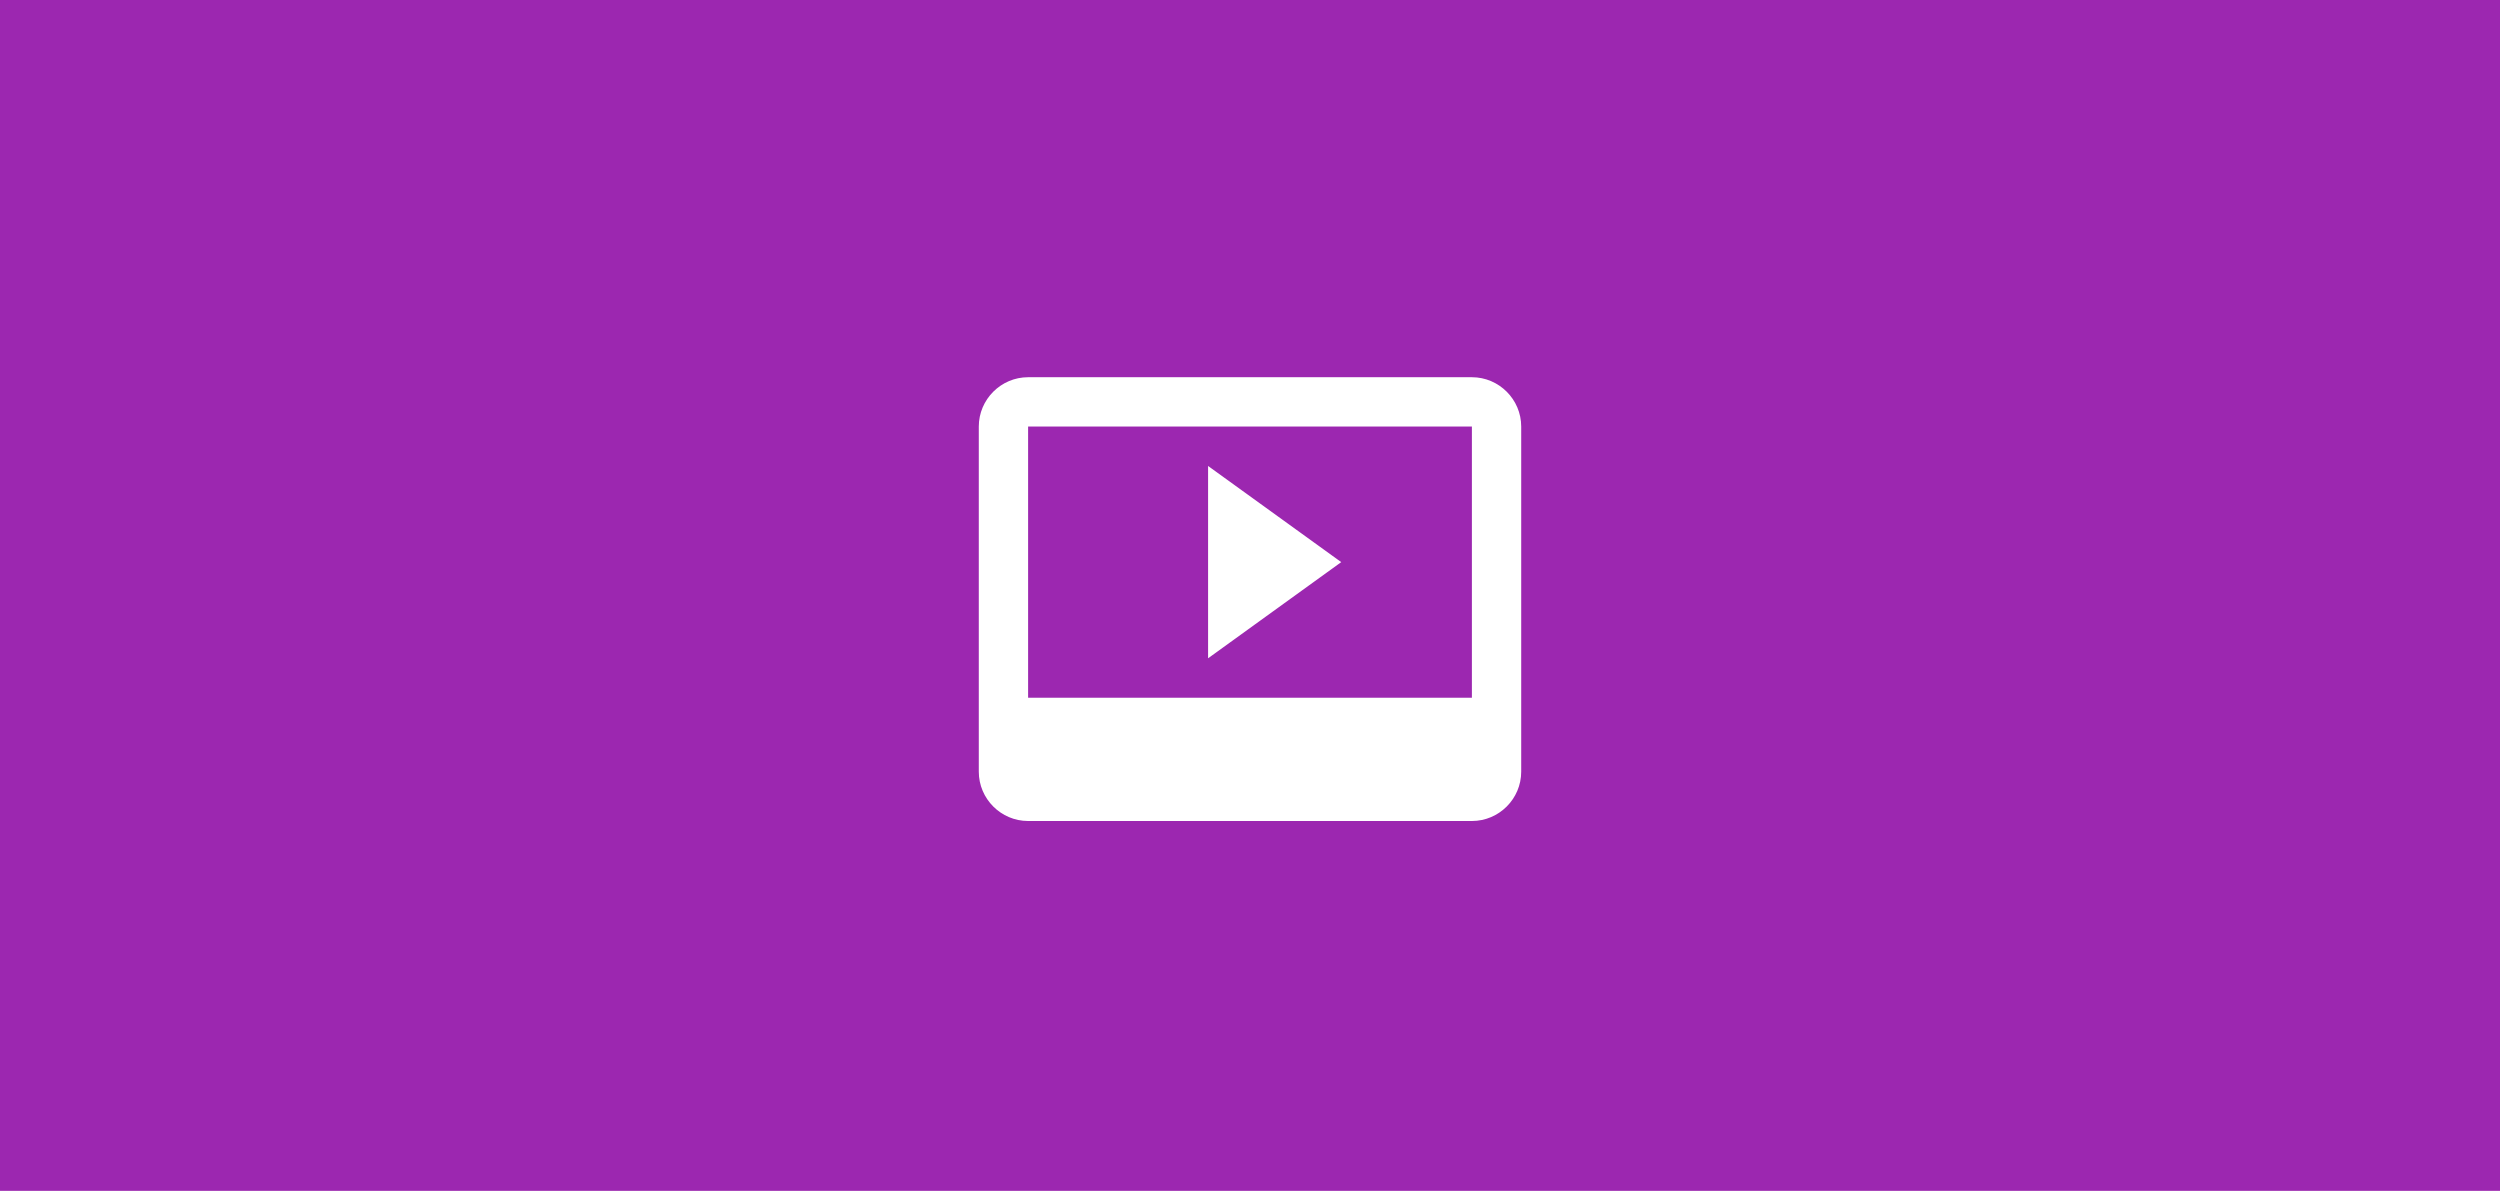
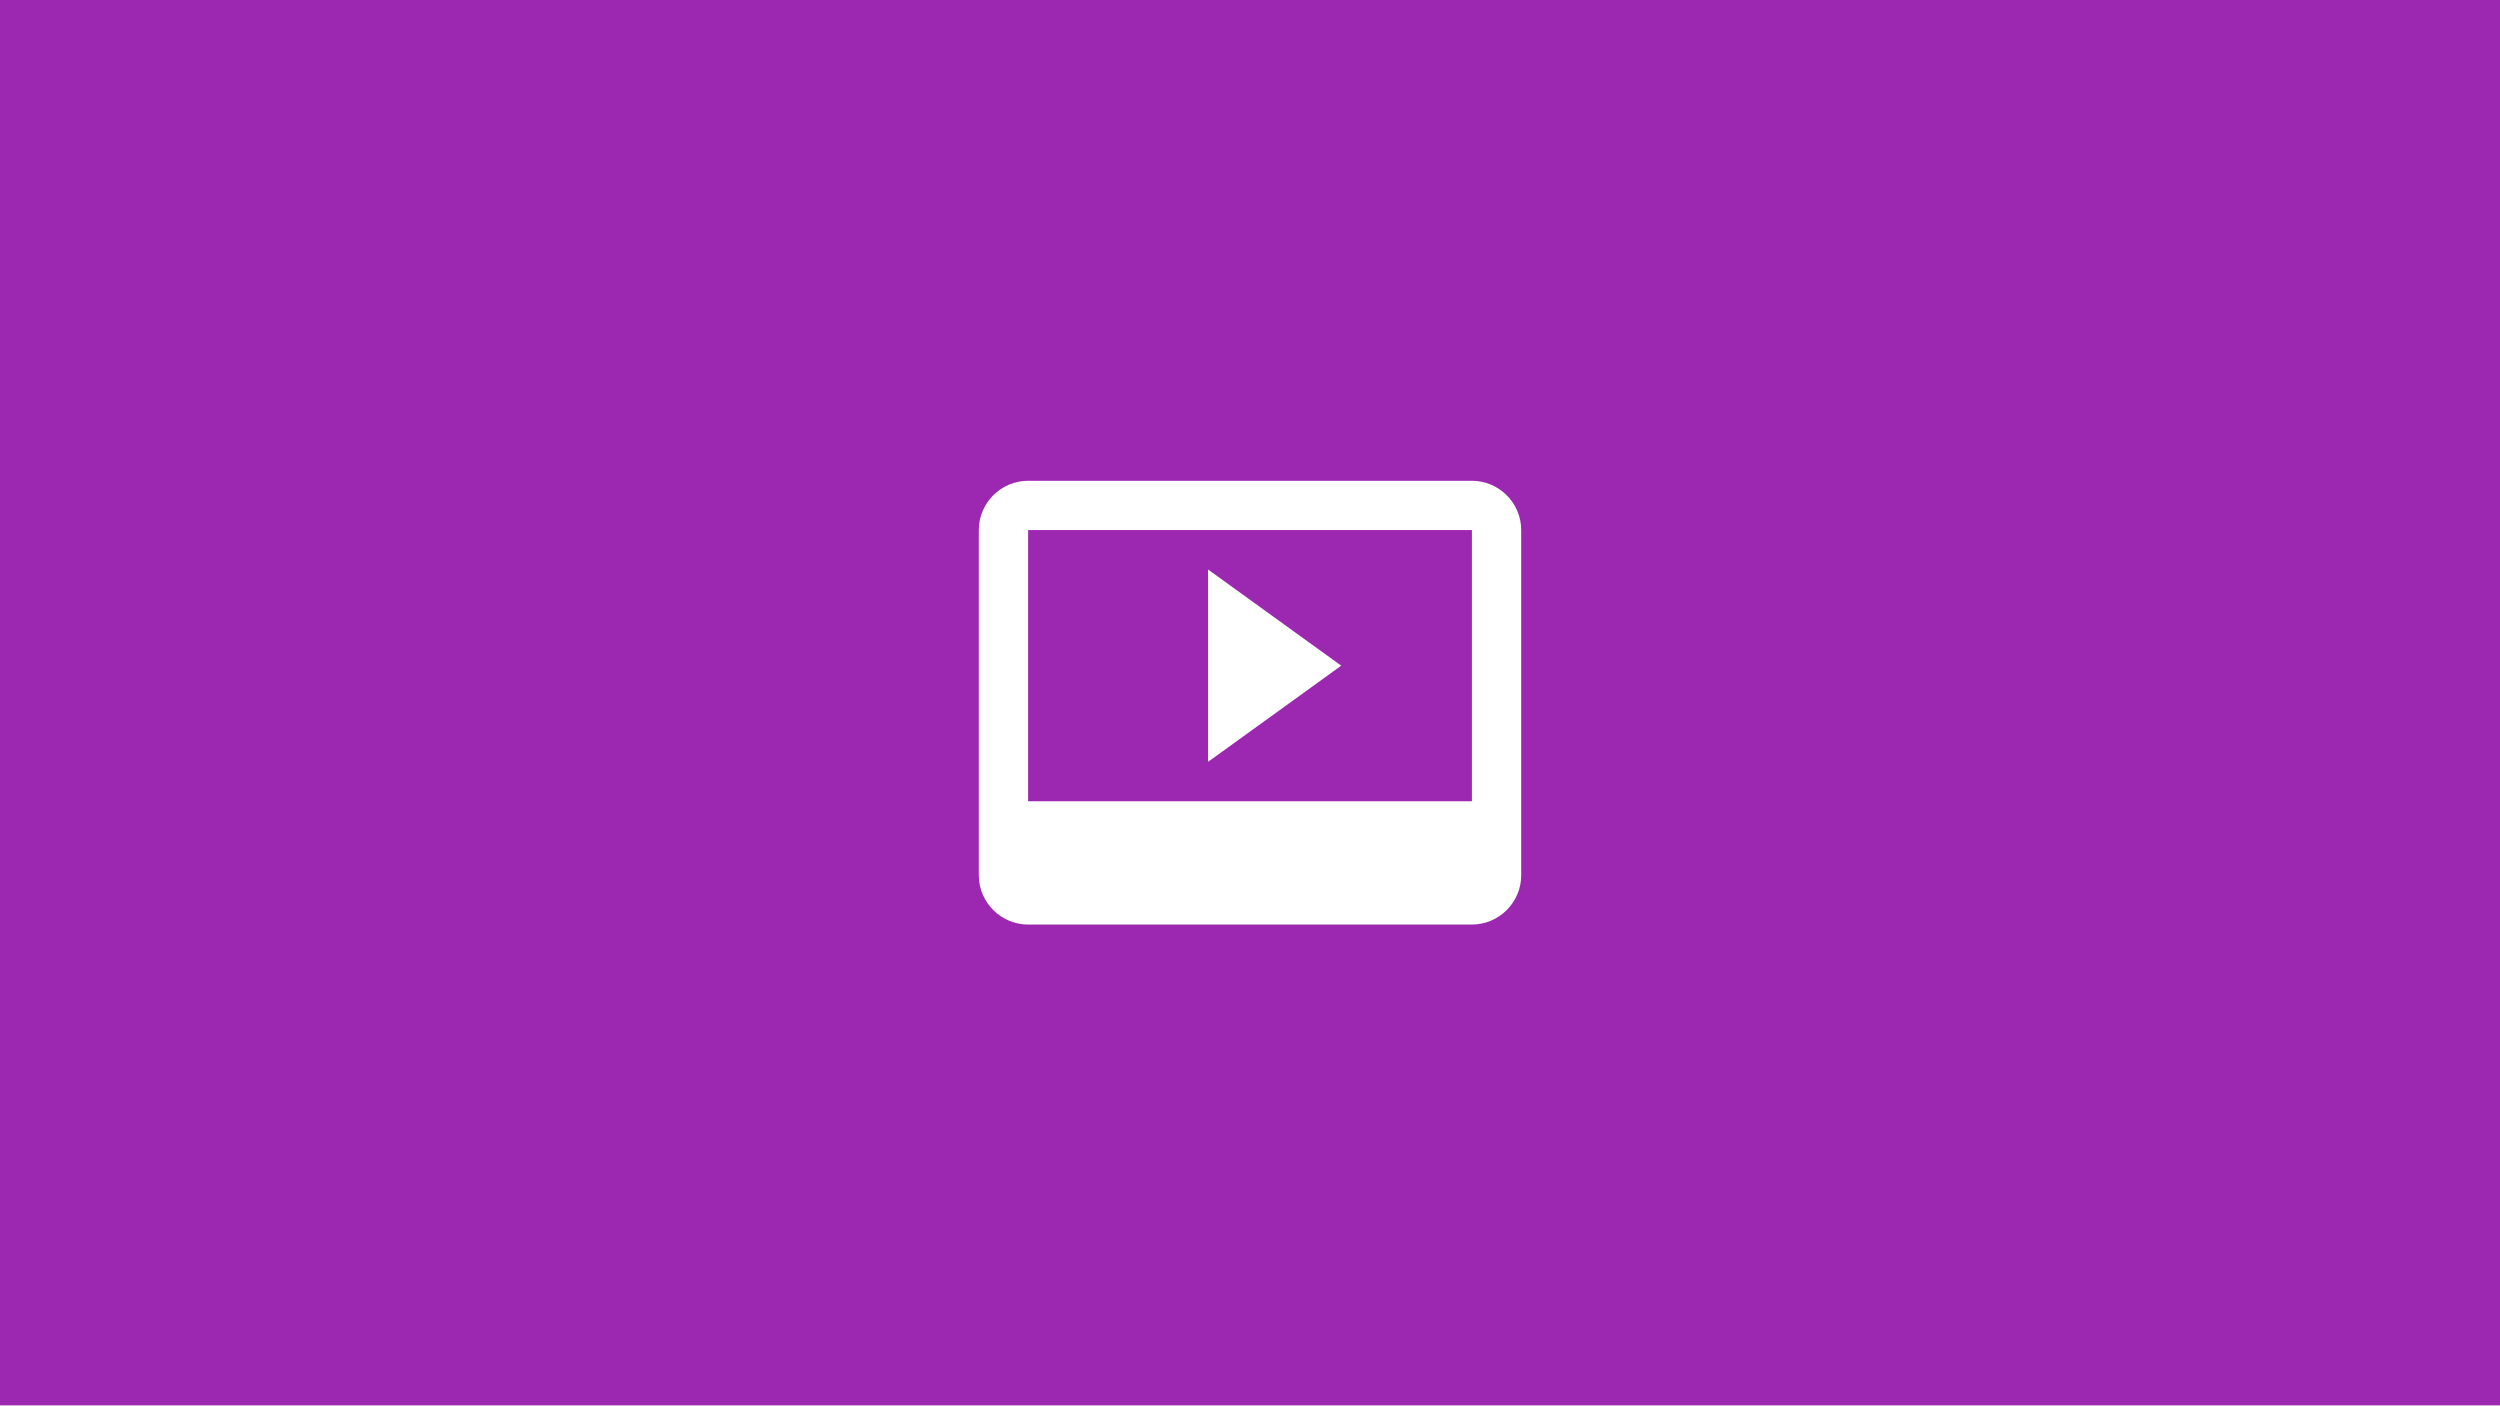
- <svg xmlns="http://www.w3.org/2000/svg" width="338px" height="161px" viewBox="0 0 338 161" version="1.1">
+ <svg xmlns="http://www.w3.org/2000/svg" width="338px" height="190px" viewBox="0 0 338 190" version="1.1">
  <g id="home-没有list" stroke="none" stroke-width="1" fill="none" fill-rule="evenodd">
    <g id="thumbnail-默认" transform="translate(-186, -297)">
      <g id="video" transform="translate(186, 297)">
-         <rect id="矩形备份-13" fill="#9C27B0" x="0" y="0" width="338" height="161" />
-         <g id="video_label-24px" transform="translate(129, 41)">
+         <rect id="矩形备份-13" fill="#9C27B0" x="0" y="0" width="338" height="190" />
+         <g id="video_label-24px" transform="translate(129, 55)">
          <polygon id="路径" points="0 0 80 0 80 80 0 80" />
          <path d="M70,10 L10,10 C6.333,10 3.333,13 3.333,16.667 L3.333,63.333 C3.333,67 6.333,70 10,70 L70,70 C73.667,70 76.667,67 76.667,63.333 L76.667,16.667 C76.667,13 73.667,10 70,10 Z M70,53.333 L10,53.333 L10,16.667 L70,16.667 L70,53.333 Z" id="形状" fill="#FFFFFF" fill-rule="nonzero" />
          <polygon id="路径" fill="#FFFFFF" fill-rule="nonzero" points="34.333 22 34.333 48 52.333 35" />
        </g>
      </g>
    </g>
  </g>
</svg>
